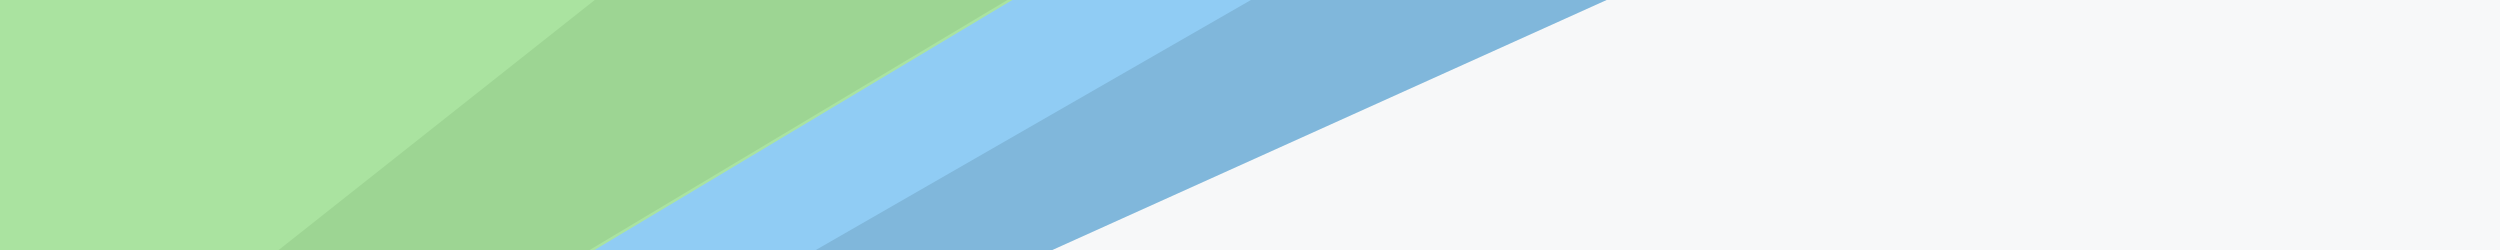
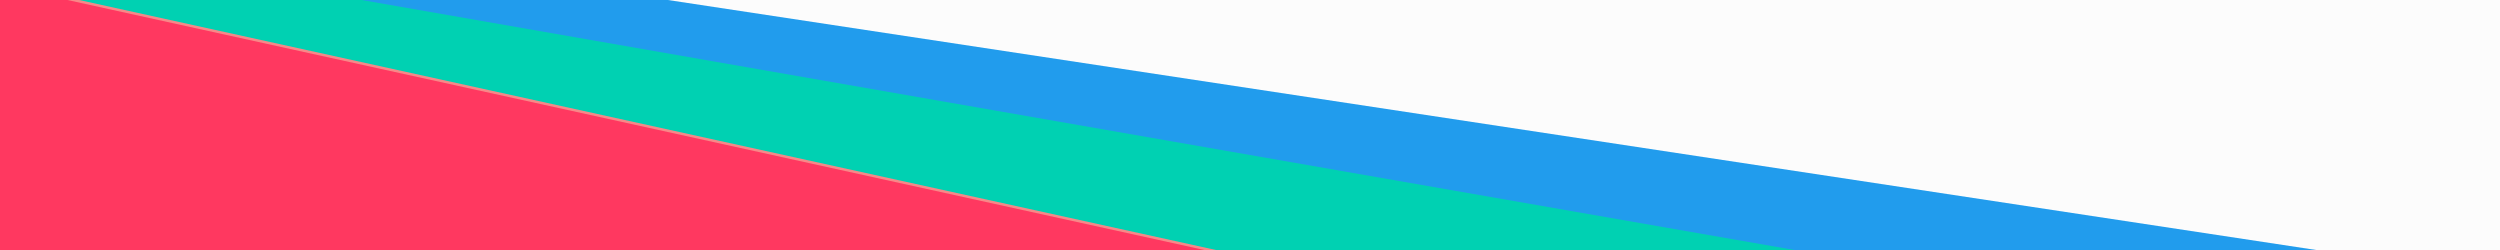
<svg xmlns="http://www.w3.org/2000/svg" xmlns:xlink="http://www.w3.org/1999/xlink" version="1.1" preserveAspectRatio="xMidYMid meet" viewBox="0 0 1000 100" width="1000" height="100">
  <defs>
-     <path d="M152.96 273.65L1167.57 273.65L1167.57 429.64L152.96 429.64L152.96 273.65Z" id="a2LGAav4y" />
-     <path d="M-7.85 -388.26L1563.37 168.92L-7.85 168.92L-7.85 -388.26Z" id="c9GMpfW5W" />
-     <path d="M701.12 -26.37L-13 295.72L-15.99 -19.55L701.12 -26.37Z" id="j3jj8tL4I" />
-     <path d="M581.53 -46.63L5.24 284.47L0 -37.16L581.53 -46.63Z" id="eVvuHhgfG" />
-     <path d="M516.67 -67.47L-4.06 244.14L-11.27 -54.75L516.67 -67.47Z" id="a20iLGFLg9" />
-     <path d="M-26.92 208.81L310.13 -57.77L-29.97 -53.82L-26.92 208.81Z" id="a4GZwnqFW" />
+     <path d="M-325.19 -141.9L1473.15 -141.9L1473.15 386.32L-325.19 386.32L-325.19 -141.9Z" id="c6z2hwYZRo" />
+     <path d="M37.72 -34.8L1050.65 118.83L37.72 118.83L37.72 -34.8Z" id="anq4SjSia" />
+     <path d="M-177.78 -55.74L1184.59 181.95L-177.78 181.95L-177.78 -55.74Z" id="c2mRvAR4Cn" />
+     <path d="M-20.72 -11L569.67 118.83L-20.72 118.83L-20.72 -11Z" id="e1BumhWlMj" />
  </defs>
  <g>
    <g>
      <g>
-         <use xlink:href="#a2LGAav4y" opacity="1" fill="#ffffff" fill-opacity="0.64" />
+         <use xlink:href="#c6z2hwYZRo" opacity="1" fill="#fcfcfc" fill-opacity="1" />
      </g>
      <g>
-         <use xlink:href="#c9GMpfW5W" opacity="1" fill="#f7f8f9" fill-opacity="1" />
+         <use xlink:href="#anq4SjSia" opacity="1" fill="#219ced" fill-opacity="1" />
      </g>
      <g>
-         <use xlink:href="#j3jj8tL4I" opacity="1" fill="#80b7db" fill-opacity="1" />
-       </g>
-       <g>
-         <use xlink:href="#eVvuHhgfG" opacity="1" fill="#90ccf4" fill-opacity="1" />
-       </g>
-       <g>
-         <use xlink:href="#a20iLGFLg9" opacity="1" fill="#9dd593" fill-opacity="1" />
+         <use xlink:href="#c2mRvAR4Cn" opacity="1" fill="#00d1b2" fill-opacity="1" />
        <g>
-           <use xlink:href="#a20iLGFLg9" opacity="1" fill-opacity="0" stroke="#aae3a0" stroke-width="1" stroke-opacity="1" />
+           <use xlink:href="#c2mRvAR4Cn" opacity="1" fill-opacity="0" stroke="#00d1b2" stroke-width="1" stroke-opacity="1" />
        </g>
      </g>
      <g>
-         <use xlink:href="#a4GZwnqFW" opacity="1" fill="#aae3a0" fill-opacity="1" />
+         <use xlink:href="#e1BumhWlMj" opacity="1" fill="#ff3860" fill-opacity="1" />
        <g>
-           <use xlink:href="#a4GZwnqFW" opacity="1" fill-opacity="0" stroke="#aae3a0" stroke-width="1" stroke-opacity="1" />
+           <use xlink:href="#e1BumhWlMj" opacity="1" fill-opacity="0" stroke="#f78888" stroke-width="1" stroke-opacity="1" />
        </g>
      </g>
    </g>
  </g>
</svg>
